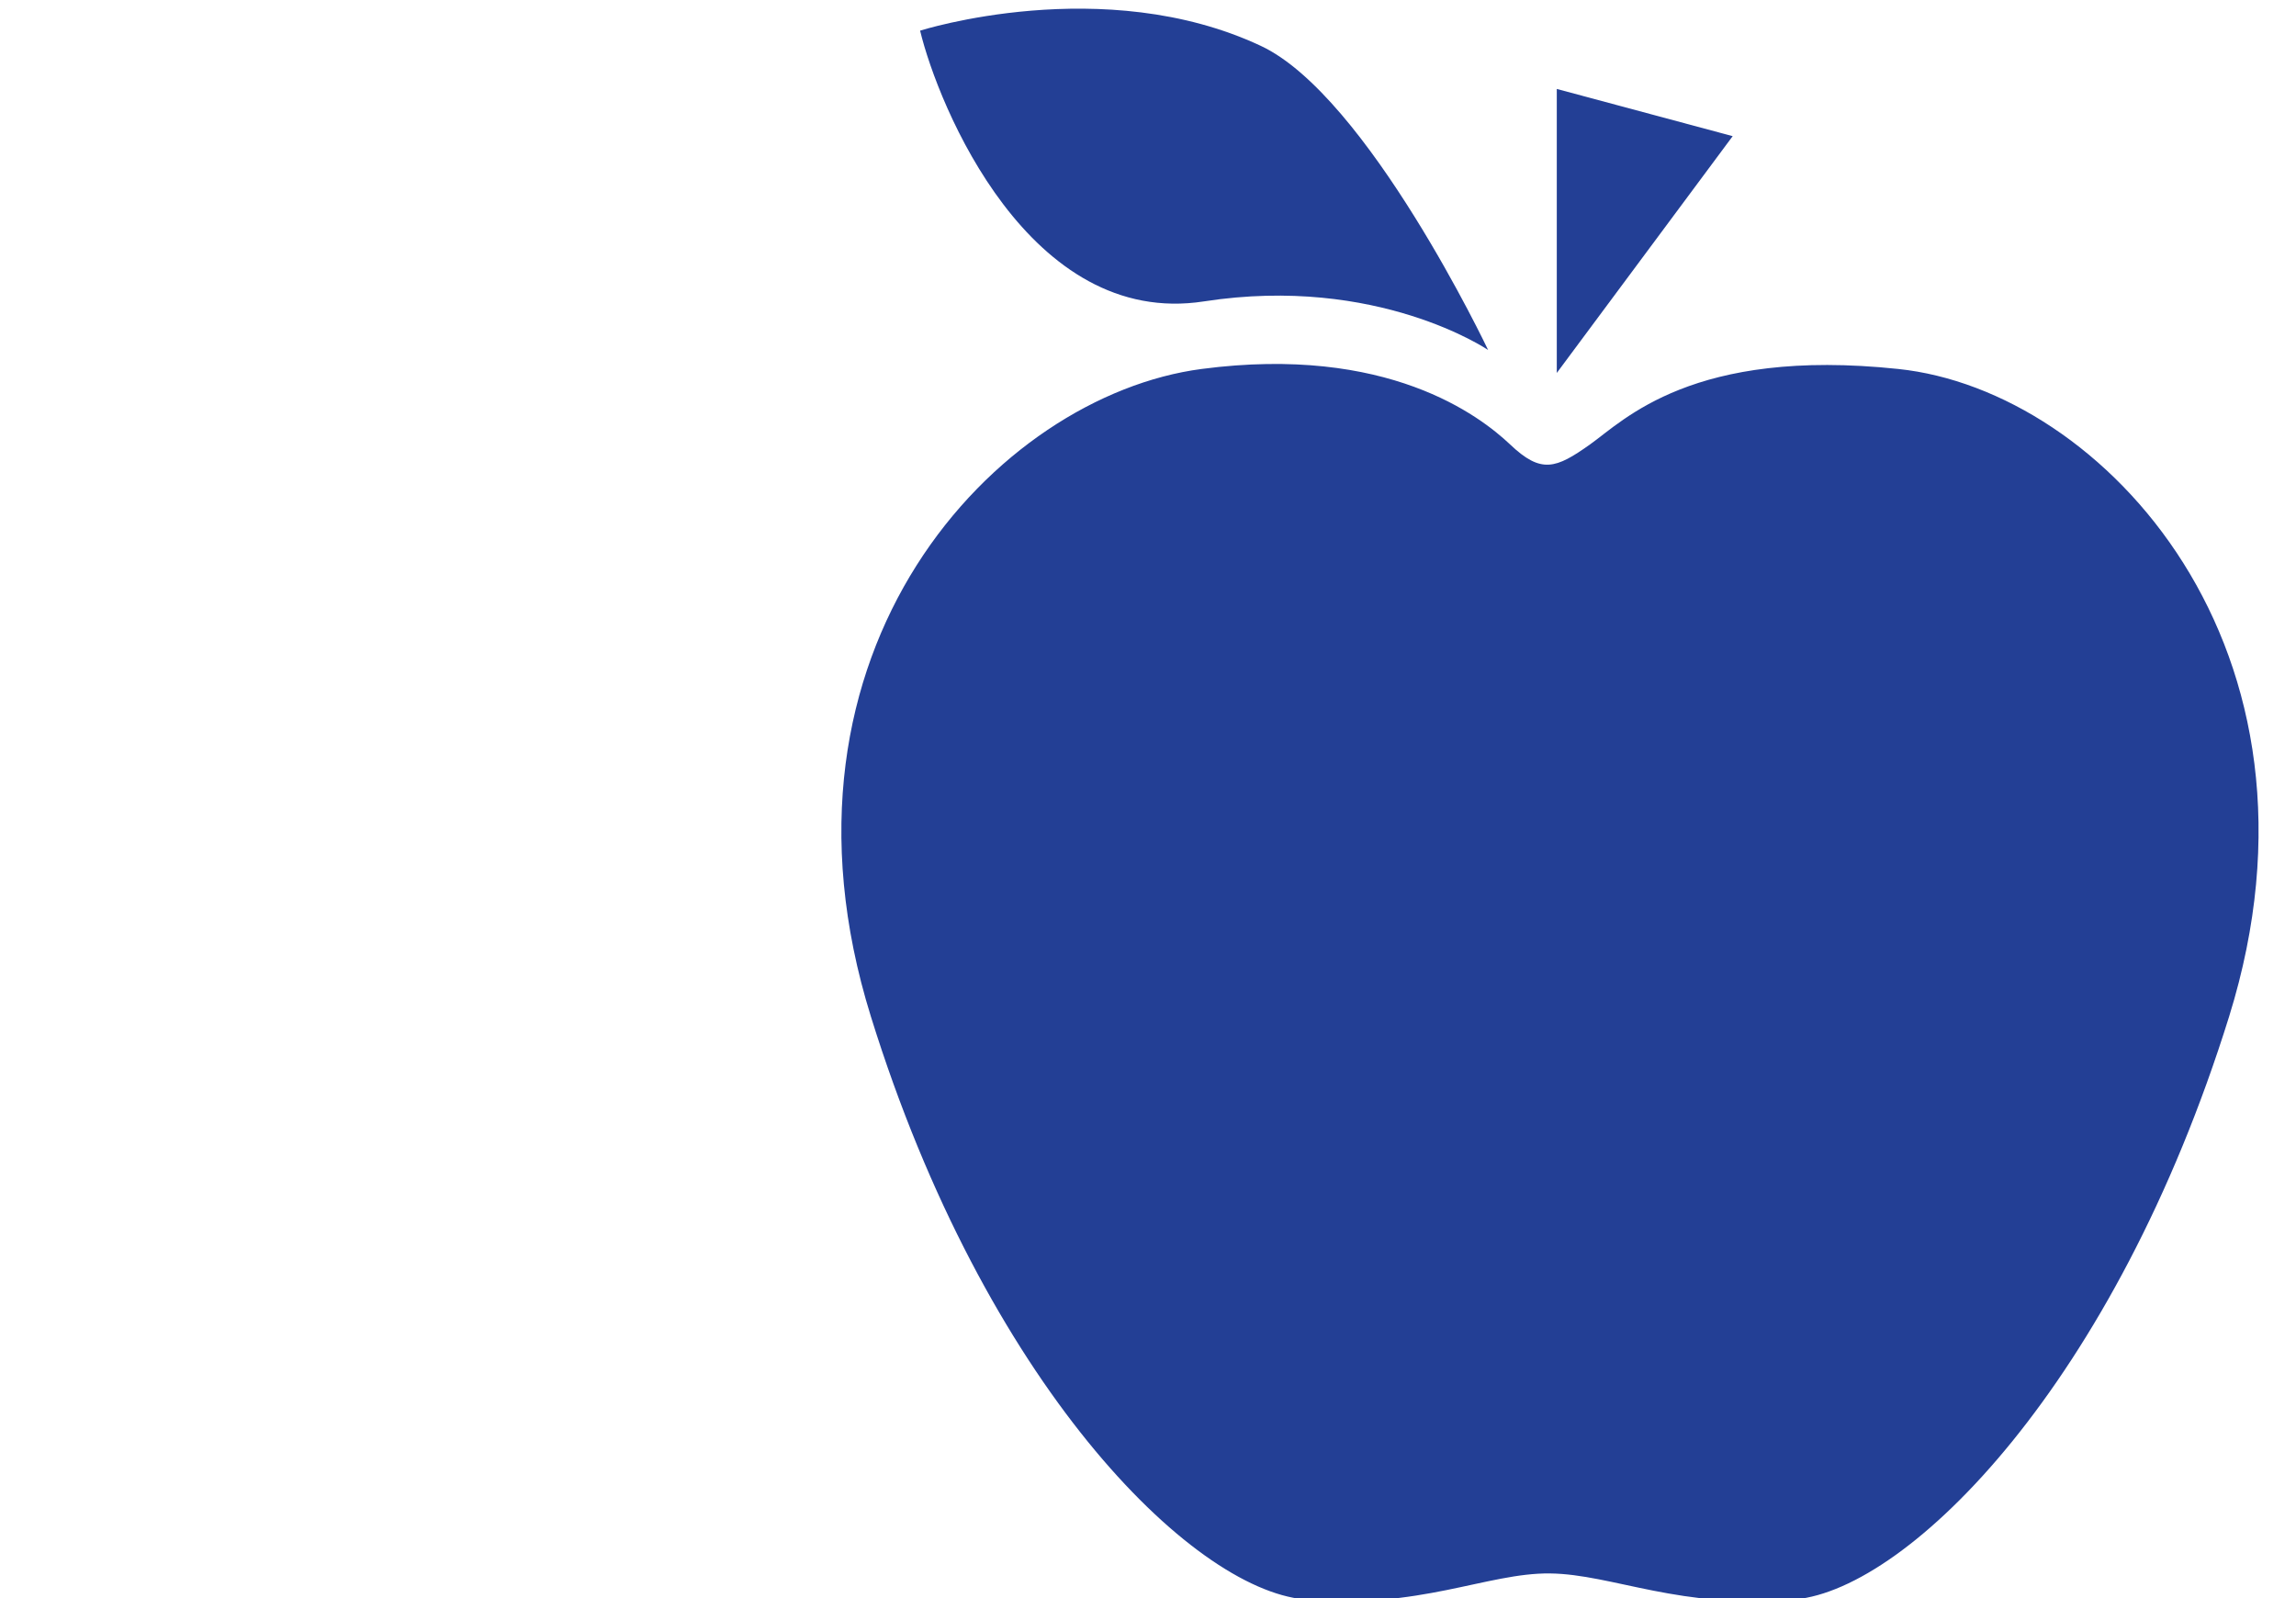
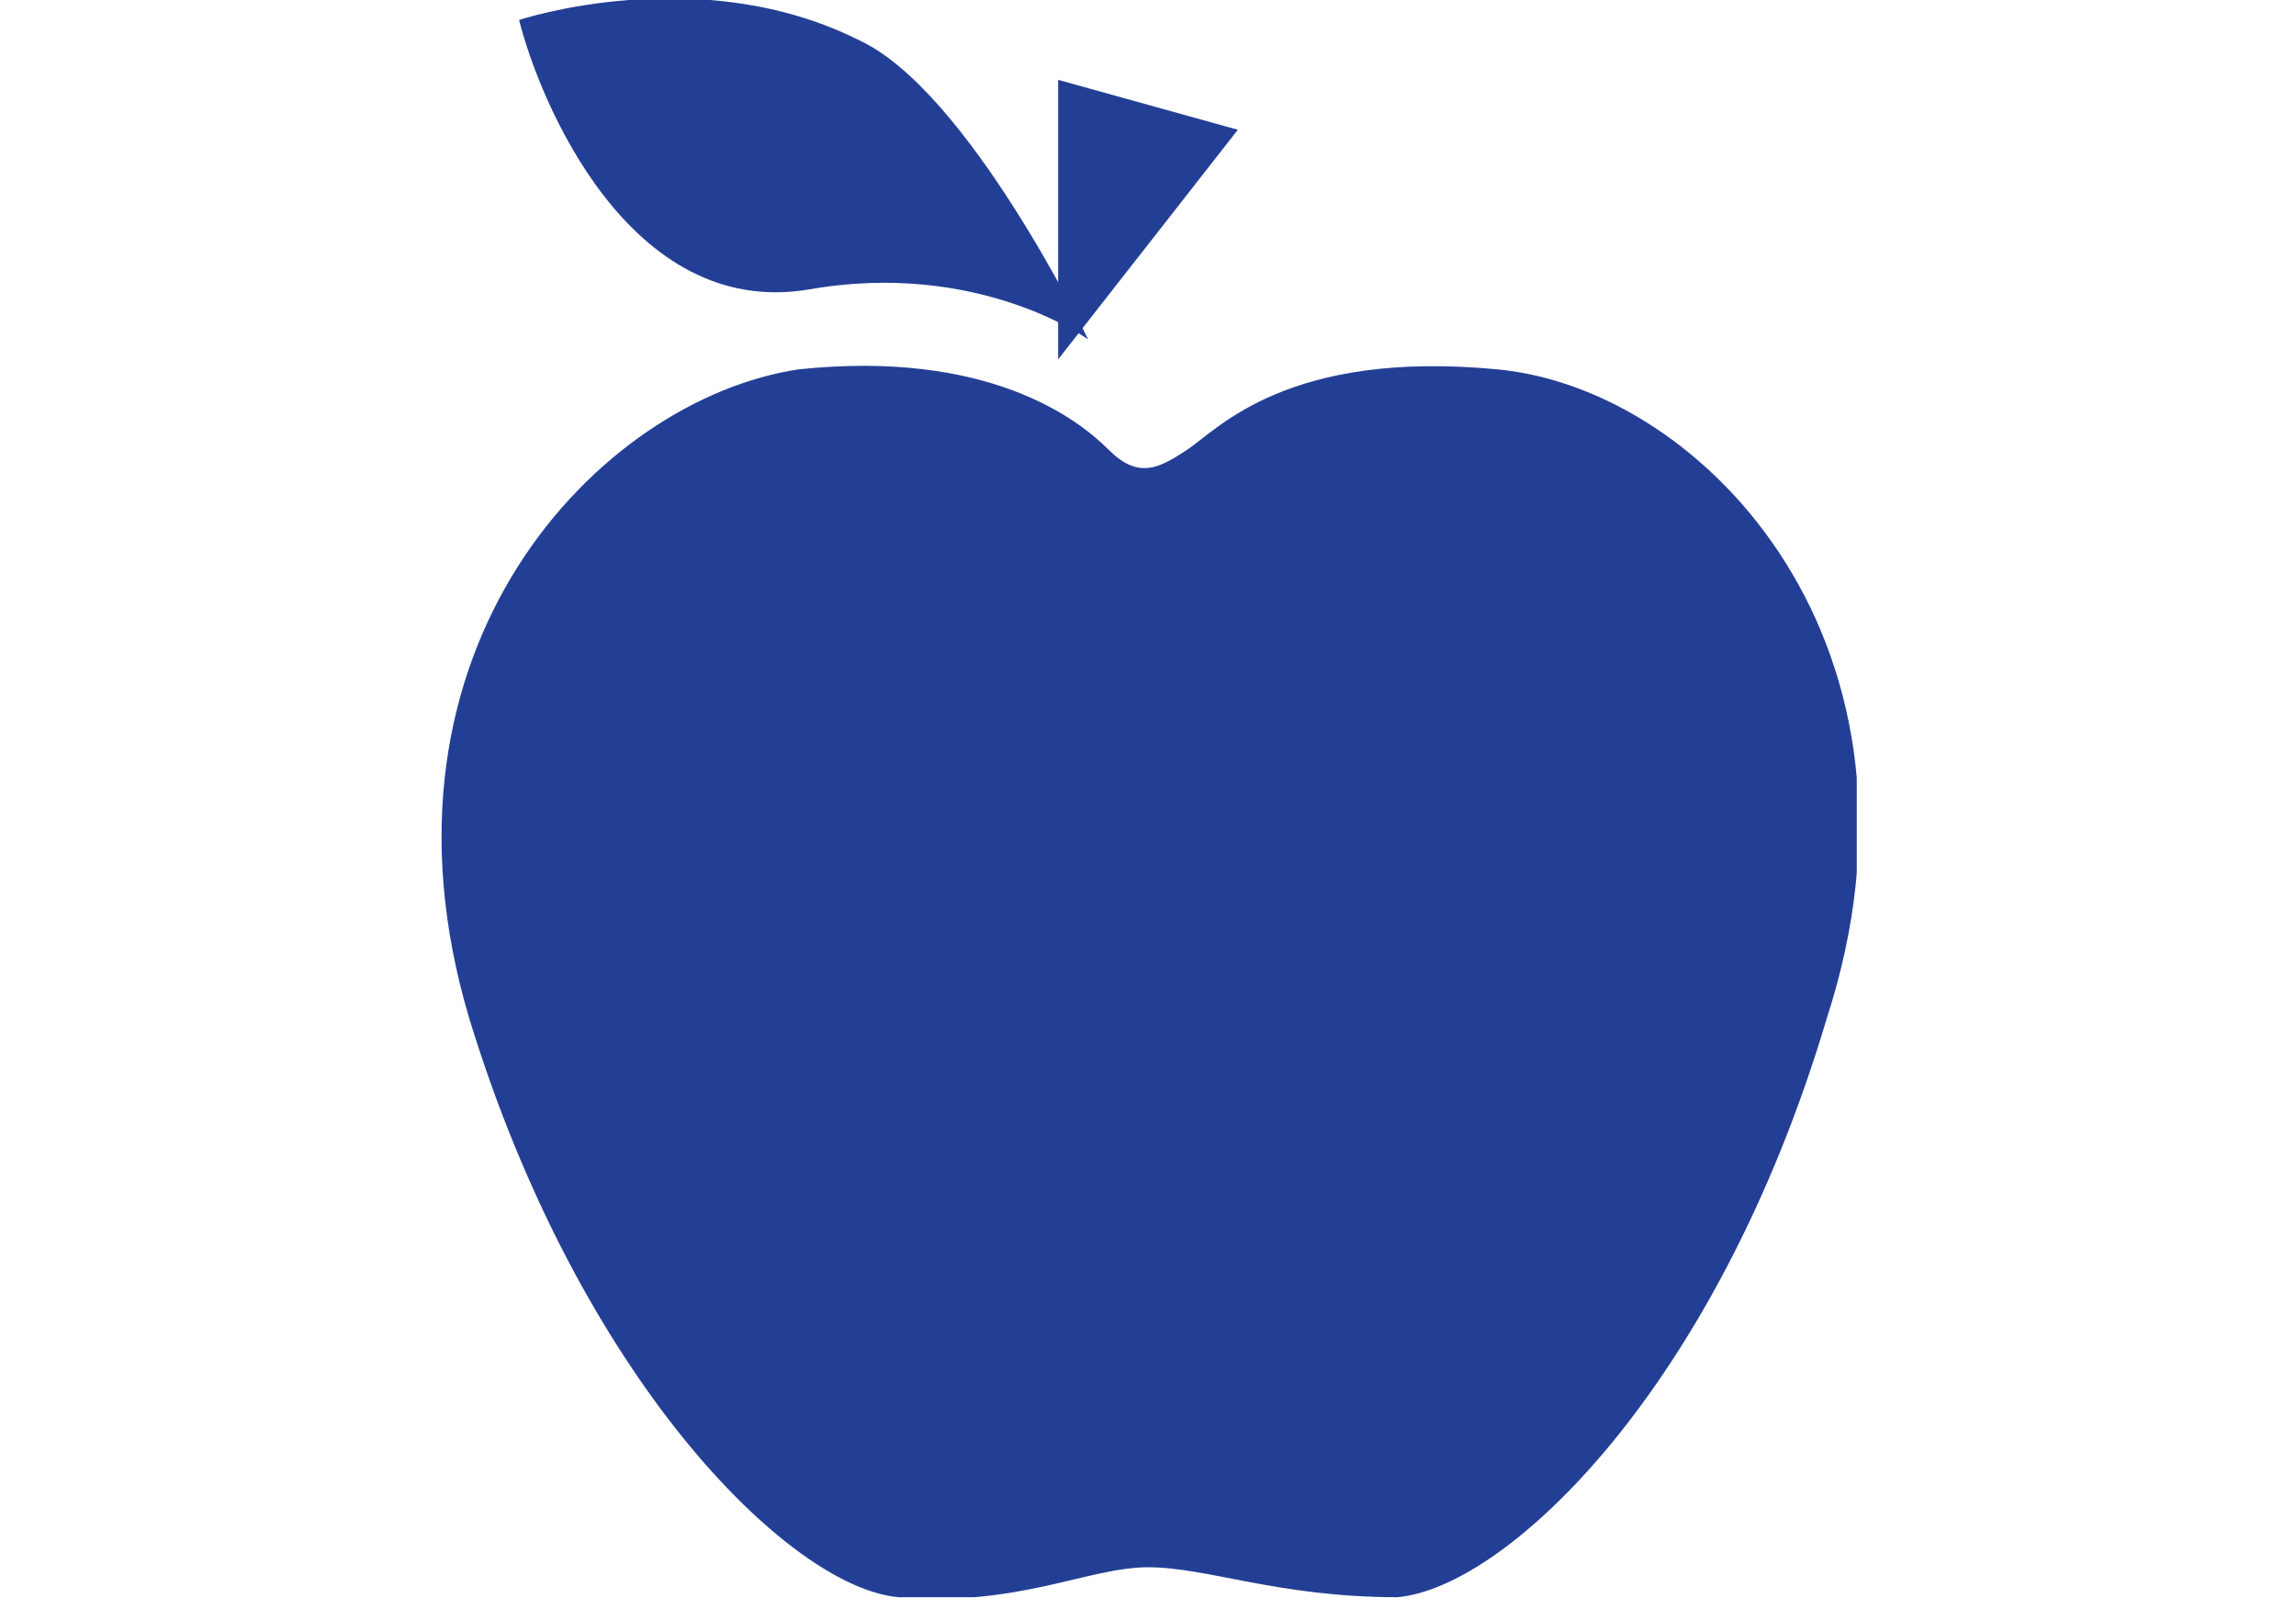
- <svg xmlns="http://www.w3.org/2000/svg" xmlns:xlink="http://www.w3.org/1999/xlink" version="1.1" x="0px" y="0px" width="23px" height="16px" viewBox="-8.428 -0.087 23 16" overflow="visible" enable-background="new -8.428 -0.087 23 16" xml:space="preserve">
-   <defs>
- </defs>
+ <svg xmlns="http://www.w3.org/2000/svg" xmlns:xlink="http://www.w3.org/1999/xlink" version="1.1" id="Layer_1" x="0px" y="0px" viewBox="-188 193 23 16" enable-background="new -188 193 23 16" xml:space="preserve">
  <g>
-     <defs>
-       <rect id="SVGID_1_" width="14.197" height="15.954" />
-     </defs>
-     <clipPath id="SVGID_2_">
-       <use xlink:href="#SVGID_1_" overflow="visible" />
-     </clipPath>
-     <path clip-path="url(#SVGID_2_)" fill="#233F95" d="M7.099,15.675c-0.629-0.008-1.316,0.366-2.461,0.26   c-1.141-0.109-3.2-2.164-4.342-5.839C-0.849,6.419,1.56,3.878,3.61,3.609c1.86-0.244,2.786,0.47,3.089,0.756   c0.312,0.297,0.459,0.243,0.801,0c0.34-0.241,1.028-0.973,3.086-0.756c2.058,0.214,4.458,2.811,3.316,6.487   c-1.145,3.675-3.201,5.729-4.345,5.839C8.413,16.041,7.725,15.682,7.099,15.675" />
-     <path clip-path="url(#SVGID_2_)" fill="#233F95" d="M0.789,0.22c0,0,1.838-0.585,3.412,0.152c1.071,0.5,2.278,3.047,2.278,3.047   S5.371,2.664,3.634,2.932C1.884,3.204,0.971,0.975,0.789,0.22" />
+     <g>
+       <defs>
+         <rect id="SVGID_1_" x="-183.6" y="193" width="14.2" height="16" />
+       </defs>
+       <clipPath id="SVGID_2_">
+         <use xlink:href="#SVGID_1_" overflow="visible" />
+       </clipPath>
+       <path clip-path="url(#SVGID_2_)" fill="#233F95" d="M-176.5,208.7c-0.6,0-1.3,0.4-2.5,0.3c-1.1-0.1-3.2-2.2-4.3-5.8    c-1.1-3.7,1.3-6.2,3.3-6.5c1.9-0.2,2.8,0.5,3.1,0.8c0.3,0.3,0.5,0.2,0.8,0c0.3-0.2,1-1,3.1-0.8c2.1,0.2,4.5,2.8,3.3,6.5    c-1.1,3.7-3.2,5.7-4.3,5.8C-175.2,209-175.9,208.7-176.5,208.7" />
+     </g>
+     <g>
+       <defs>
+         <rect id="SVGID_3_" x="-183.6" y="193" width="14.2" height="16" />
+       </defs>
+       <clipPath id="SVGID_4_">
+         <use xlink:href="#SVGID_3_" overflow="visible" />
+       </clipPath>
+       <path clip-path="url(#SVGID_4_)" fill="#233F95" d="M-182.8,193.2c0,0,1.8-0.6,3.4,0.2c1.1,0.5,2.3,3,2.3,3s-1.1-0.8-2.8-0.5    C-181.7,196.2-182.6,194-182.8,193.2" />
+     </g>
  </g>
-   <polygon fill="#233F95" points="7.167,3.649 7.167,0.804 8.929,1.277 " />
+   <polygon fill="#233F95" points="-177.4,196.6 -177.4,193.8 -175.6,194.3 " />
</svg>
